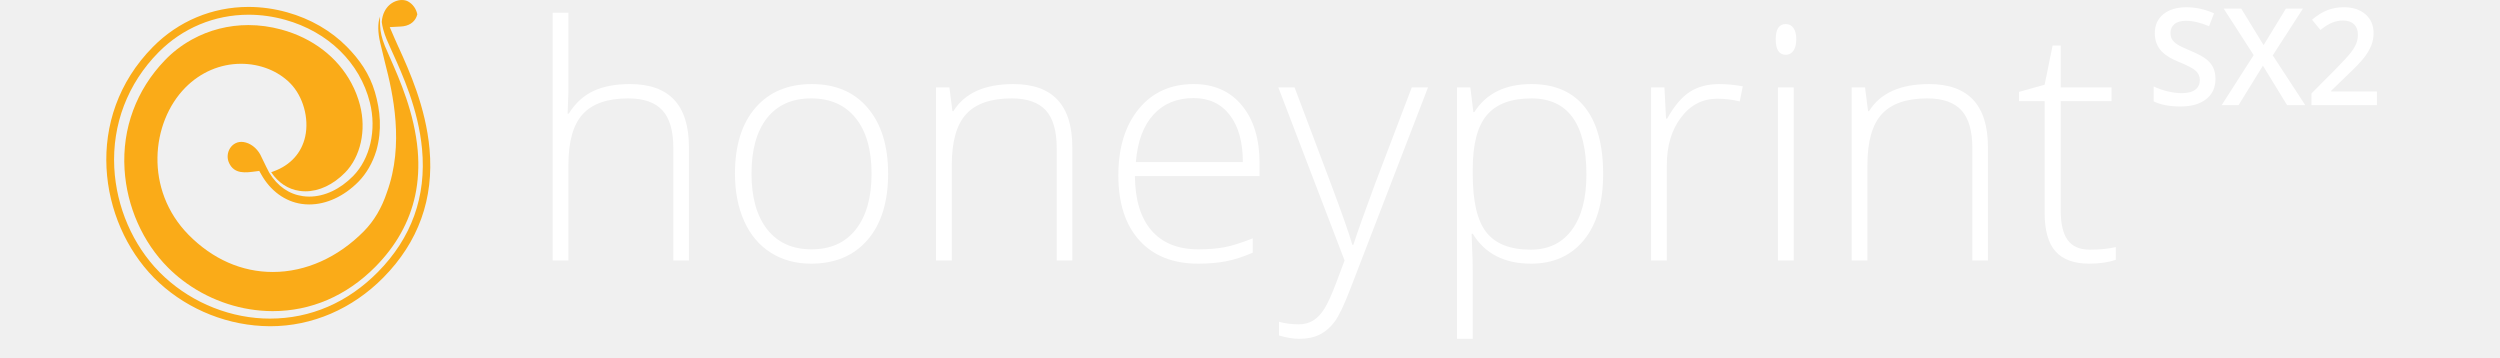
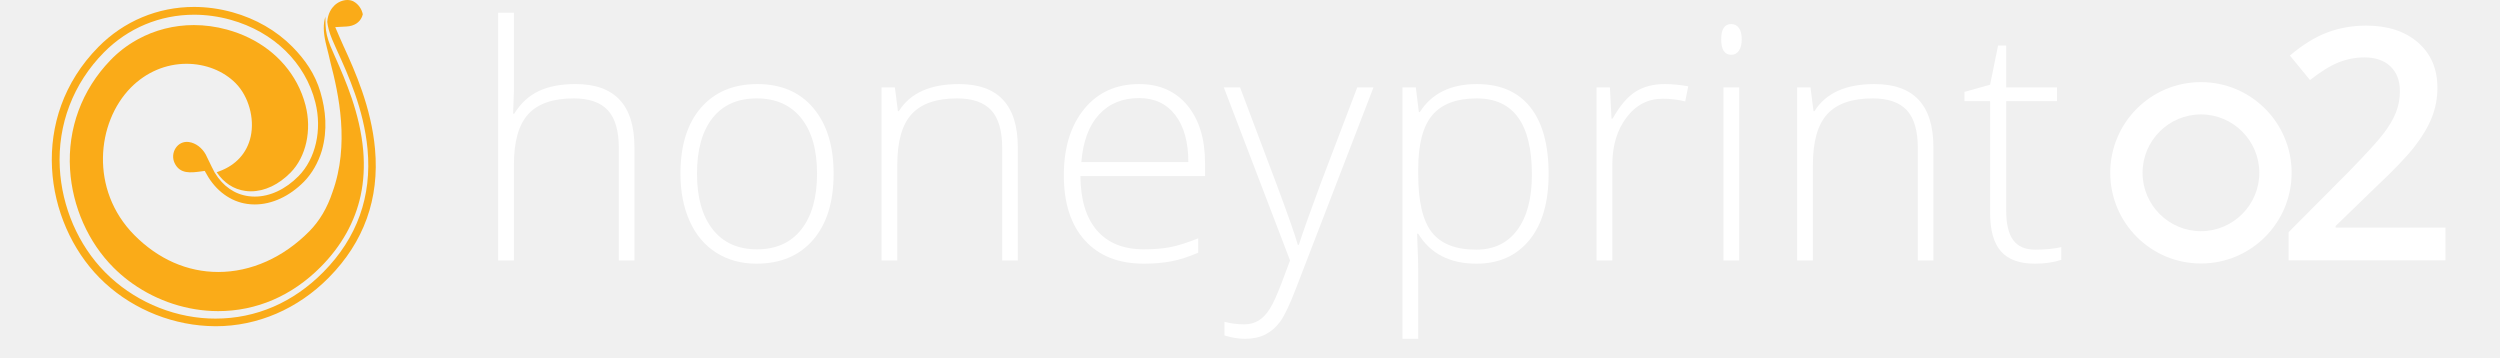
<svg xmlns="http://www.w3.org/2000/svg" version="1.1" id="Layer_2" x="0px" y="0px" width="364px" height="52px" viewBox="0 0 364 52" enable-background="new 0 0 364 52" xml:space="preserve">
  <g>
-     <path fill="#FFFFFF" d="M322.572,11.495c0,1.25-0.451,2.231-1.354,2.942c-0.904,0.711-2.15,1.067-3.74,1.067   c-1.588,0-2.889-0.247-3.901-0.74v-2.173c0.642,0.302,1.321,0.539,2.042,0.712c0.723,0.173,1.393,0.26,2.016,0.26   c0.908,0,1.582-0.173,2.016-0.519c0.434-0.346,0.646-0.811,0.646-1.395c0-0.525-0.199-0.97-0.597-1.335   c-0.397-0.366-1.218-0.798-2.462-1.298c-1.279-0.519-2.184-1.112-2.71-1.778c-0.524-0.667-0.788-1.468-0.788-2.403   c0-1.173,0.416-2.096,1.25-2.77c0.833-0.672,1.951-1.009,3.354-1.009c1.35,0,2.688,0.294,4.021,0.884l-0.729,1.875   c-1.25-0.525-2.363-0.788-3.348-0.788c-0.742,0-1.309,0.162-1.689,0.485c-0.385,0.323-0.576,0.751-0.576,1.283   c0,0.366,0.076,0.678,0.229,0.938c0.154,0.259,0.406,0.505,0.762,0.735c0.353,0.23,0.984,0.535,1.9,0.913   c1.033,0.43,1.789,0.83,2.271,1.202c0.479,0.371,0.832,0.791,1.058,1.259C322.461,10.31,322.572,10.861,322.572,11.495z" />
-     <path fill="#FFFFFF" d="M335.646,15.312h-2.644l-3.521-5.75l-3.548,5.75h-2.461l4.662-7.287l-4.364-6.769h2.558l3.25,5.316   l3.249-5.316h2.479l-4.395,6.806L335.646,15.312z" />
-     <path fill="#FFFFFF" d="M346.078,15.312h-9.525V13.6l3.623-3.644c1.07-1.096,1.779-1.873,2.129-2.331   c0.353-0.458,0.604-0.889,0.767-1.293c0.16-0.403,0.239-0.836,0.239-1.298c0-0.634-0.19-1.134-0.57-1.5   c-0.382-0.365-0.908-0.548-1.582-0.548c-0.538,0-1.061,0.101-1.562,0.298c-0.502,0.199-1.084,0.557-1.744,1.077l-1.223-1.49   c0.782-0.661,1.543-1.128,2.277-1.403c0.734-0.276,1.521-0.414,2.354-0.414c1.311,0,2.354,0.341,3.146,1.023   c0.789,0.683,1.186,1.601,1.186,2.755c0,0.634-0.113,1.236-0.344,1.807c-0.229,0.57-0.574,1.158-1.048,1.764   s-1.255,1.424-2.353,2.457l-2.44,2.364v0.096h6.673L346.078,15.312L346.078,15.312z" />
+     <path fill="#FAAB18" d="M54.606,21.683C55.258,28.925,54.06,15.601,54.606,21.683" />
+     <path fill="#FAAB18" d="M50.135,6.966L50.038,6.76c-0.209-0.467-0.404-0.902-0.566-1.277L48.81,3.949l1.653-0.09   c1.088-0.064,1.89-0.567,2.243-1.414c0.051-0.117,0.089-0.238,0.119-0.363c-0.158-0.778-0.643-1.493-1.369-1.883   C51.208,0.07,50.904,0,50.584,0c-0.665,0-1.373,0.296-1.888,0.787c-0.43,0.413-0.96,1.164-1.049,2.403   c0.086,0.712,0.299,1.543,0.699,2.506c0.128,0.314,0.287,0.668,0.462,1.057c0.097,0.218,0.199,0.447,0.31,0.692   c1.538,3.376,3.857,8.481,4.394,14.246c0.648,6.915-1.516,12.943-6.43,17.918c-4.379,4.438-9.808,6.779-15.696,6.779   c-0.334,0-0.674-0.005-1.011-0.021C24.757,46.105,19.26,43.65,15.29,39.63C11.401,35.691,9,30.148,8.703,24.419   c-0.323-6.3,1.958-12.264,6.425-16.787c3.497-3.542,8.156-5.489,13.135-5.489c1.768,0,3.556,0.25,5.306,0.735   c6.281,1.746,10.895,6.246,12.349,12.043c1.004,3.991,0.039,8.2-2.448,10.721c-1.897,1.924-4.163,2.982-6.376,2.982   c-0.312,0-0.626-0.022-0.932-0.065c-2.007-0.277-3.682-1.441-4.873-3.378h-0.004l-0.464-0.906   c-0.187-0.364-0.375-0.747-0.589-1.211c-0.069-0.142-0.135-0.283-0.208-0.428c-0.023-0.049-0.049-0.096-0.071-0.146   c-0.528-0.949-1.44-1.671-2.448-1.812c-1.679-0.236-2.778,1.583-2.087,3.056c0.778,1.648,2.386,1.421,3.9,1.218l0.493-0.067   l0.266,0.468c1.333,2.417,3.493,4,5.92,4.337c0.359,0.053,0.724,0.078,1.087,0.078c2.516,0,5.065-1.182,7.175-3.314   c1.166-1.189,2.063-2.755,2.599-4.52c0.855-2.996,0.57-5.886-0.208-8.535c-0.78-2.647-2.247-4.734-4.081-6.592   c-2.314-2.344-5.325-4.076-8.707-5.018c-1.858-0.518-3.748-0.78-5.62-0.78c-5.266,0-10.209,2.069-13.917,5.827   C4.127,17.161,6.464,32.32,14.485,40.443c4.098,4.152,9.834,6.716,15.735,7.021c0.395,0.021,0.796,0.035,1.188,0.035   c6.112,0,11.954-2.521,16.463-7.08c5.122-5.188,7.388-11.484,6.731-18.727C54.06,15.601,51.604,10.197,50.135,6.966" />
+     <path fill="#FAAB18" d="M35.688,27.793c0.276,0.042,0.56,0.062,0.843,0.062c2.002,0,4.052-0.971,5.778-2.728   c2.261-2.309,3.114-6.156,2.173-9.806c-0.286-1.115-0.707-2.191-1.249-3.204c-2.031-3.802-5.657-6.58-10.209-7.816   c-1.584-0.431-3.202-0.651-4.8-0.651c-2.867,0-5.691,0.716-8.162,2.077c-0.058,0.032-0.117,0.065-0.175,0.096L19.825,5.86   c-1.409,0.798-2.678,1.784-3.771,2.932c-4.142,4.299-6.224,9.936-5.855,15.868c0.329,5.402,2.643,10.621,6.342,14.314   c0.653,0.651,1.361,1.273,2.103,1.838c3.515,2.688,7.856,4.275,12.217,4.467c0.295,0.014,0.597,0.021,0.892,0.021   c5.6,0,10.765-2.229,14.943-6.436c3.035-3.061,4.991-6.561,5.818-10.402c0.44-2.048,0.564-4.247,0.372-6.521   c-0.471-5.46-2.623-10.331-4.045-13.554l-0.053-0.115c-0.258-0.586-0.48-1.087-0.662-1.526c-0.001-0.014-0.009-0.024-0.014-0.038   c-0.469-1.153-0.672-2.12-0.7-2.927c-0.009-0.11-0.014-0.218-0.015-0.322c0-0.025-0.002-0.05-0.002-0.075   c0-0.023,0-0.049-0.002-0.073c0-0.028,0-0.058,0-0.084C47.39,3.195,47.39,3.163,47.39,3.127c0-0.012,0-0.025,0-0.039   c-0.001-0.029-0.001-0.055-0.003-0.083c0-0.024-0.003-0.053-0.003-0.075c0-0.027-0.001-0.057-0.001-0.082   c0-0.022-0.002-0.048-0.002-0.071c-0.002-0.031-0.002-0.058-0.002-0.085c-0.002-0.024-0.002-0.046-0.002-0.076   c-0.002-0.066-0.002-0.133-0.002-0.197c-0.327,1.059-0.307,2.248,0.04,3.774c0.04,0.187,0.108,0.467,0.198,0.818   c0.138,0.55,0.32,1.268,0.51,2.12c1.166,4.477,2.818,11.909,0.276,18.871c-0.748,2.264-1.867,4.156-3.357,5.67   c-3.773,3.821-8.484,5.928-13.257,5.928c-4.525,0-8.762-1.867-12.253-5.399c-6.472-6.562-5.476-16.385-0.482-21.445   c2.208-2.237,5.087-3.468,8.107-3.468c2.772,0,5.381,1.033,7.162,2.834c1.872,1.896,2.768,5.086,2.184,7.753   c-0.516,2.368-2.13,4.161-4.541,5.05l-0.412,0.152C32.594,26.622,34.015,27.561,35.688,27.793" />
  </g>
  <g>
-     <path fill="#FAAB18" d="M62.543,21.683C63.195,28.925,61.996,15.601,62.543,21.683" />
-     <path fill="#FAAB18" d="M58.072,6.966L57.974,6.76c-0.209-0.467-0.404-0.902-0.566-1.277l-0.662-1.534l1.653-0.09   c1.088-0.064,1.89-0.567,2.243-1.414c0.051-0.117,0.089-0.238,0.119-0.363c-0.158-0.778-0.643-1.493-1.369-1.883   C59.144,0.07,58.841,0,58.521,0c-0.665,0-1.373,0.296-1.888,0.787c-0.43,0.413-0.96,1.164-1.049,2.403   c0.086,0.712,0.299,1.543,0.699,2.506c0.128,0.314,0.287,0.668,0.462,1.057c0.097,0.218,0.199,0.447,0.31,0.692   c1.538,3.376,3.857,8.481,4.394,14.246c0.648,6.915-1.516,12.943-6.43,17.918c-4.379,4.438-9.808,6.779-15.696,6.779   c-0.334,0-0.674-0.004-1.011-0.021c-5.618-0.261-11.115-2.716-15.086-6.737c-3.888-3.939-6.289-9.482-6.587-15.211   c-0.323-6.3,1.958-12.264,6.425-16.787c3.497-3.542,8.156-5.489,13.135-5.489c1.768,0,3.556,0.25,5.306,0.735   C47.786,4.624,52.4,9.124,53.854,14.921c1.004,3.991,0.039,8.2-2.448,10.721c-1.897,1.924-4.163,2.982-6.376,2.982   c-0.312,0-0.626-0.022-0.932-0.065c-2.007-0.278-3.682-1.442-4.873-3.379h-0.004l-0.464-0.906   c-0.187-0.364-0.375-0.747-0.589-1.211c-0.069-0.142-0.135-0.283-0.208-0.428c-0.023-0.049-0.049-0.096-0.071-0.145   c-0.528-0.949-1.44-1.671-2.448-1.813c-1.679-0.236-2.778,1.583-2.087,3.056c0.778,1.648,2.386,1.421,3.9,1.218l0.493-0.067   l0.266,0.468c1.333,2.417,3.493,3.999,5.92,4.338c0.359,0.052,0.724,0.078,1.087,0.078c2.516,0,5.065-1.182,7.175-3.315   c1.166-1.189,2.063-2.755,2.599-4.52c0.855-2.996,0.57-5.886-0.208-8.535c-0.78-2.647-2.247-4.734-4.081-6.592   c-2.314-2.344-5.325-4.076-8.707-5.018c-1.858-0.518-3.748-0.78-5.62-0.78c-5.266,0-10.209,2.069-13.917,5.827   c-10.197,10.326-7.86,25.486,0.161,33.609c4.098,4.152,9.834,6.715,15.735,7.021c0.395,0.022,0.796,0.035,1.188,0.035   c6.112,0,11.954-2.521,16.463-7.08c5.122-5.188,7.388-11.485,6.731-18.727C61.996,15.601,59.54,10.197,58.072,6.966" />
-     <path fill="#FAAB18" d="M43.625,27.793c0.276,0.042,0.56,0.062,0.843,0.062c2.002,0,4.052-0.97,5.778-2.727   c2.261-2.309,3.114-6.156,2.173-9.806c-0.286-1.115-0.707-2.191-1.249-3.204c-2.031-3.802-5.657-6.58-10.209-7.816   c-1.584-0.431-3.202-0.651-4.8-0.651c-2.867,0-5.691,0.716-8.162,2.077c-0.058,0.032-0.117,0.065-0.175,0.096l-0.063,0.036   c-1.409,0.798-2.678,1.784-3.771,2.932c-4.142,4.299-6.224,9.936-5.855,15.868c0.329,5.403,2.643,10.622,6.342,14.315   c0.653,0.651,1.361,1.273,2.103,1.838c3.515,2.688,7.856,4.275,12.217,4.466c0.295,0.014,0.597,0.022,0.892,0.022   c5.6,0,10.765-2.228,14.943-6.436c3.035-3.061,4.991-6.561,5.818-10.402c0.44-2.048,0.564-4.247,0.372-6.521   c-0.471-5.46-2.623-10.331-4.045-13.554l-0.053-0.115c-0.258-0.586-0.48-1.087-0.662-1.526c-0.001-0.014-0.009-0.024-0.014-0.038   c-0.469-1.153-0.672-2.12-0.7-2.927c-0.009-0.11-0.014-0.218-0.015-0.322c0-0.025-0.002-0.05-0.002-0.075   c0-0.023,0-0.049-0.002-0.073c0-0.028,0-0.058,0-0.084c-0.003-0.033-0.003-0.065-0.003-0.101c0-0.012,0-0.025,0-0.039   c-0.001-0.029-0.001-0.055-0.003-0.083c0-0.024-0.003-0.053-0.003-0.075c0-0.027-0.001-0.057-0.001-0.082   c0-0.022-0.002-0.048-0.002-0.071c-0.002-0.031-0.002-0.058-0.002-0.085c-0.002-0.024-0.002-0.046-0.002-0.076   c-0.002-0.066-0.002-0.133-0.002-0.197c-0.327,1.059-0.307,2.248,0.04,3.774c0.04,0.187,0.108,0.467,0.198,0.818   c0.138,0.55,0.32,1.268,0.51,2.12c1.166,4.477,2.818,11.909,0.276,18.871c-0.748,2.264-1.867,4.156-3.357,5.67   c-3.773,3.821-8.484,5.928-13.257,5.928c-4.525,0-8.762-1.867-12.253-5.4c-6.472-6.561-5.476-16.385-0.482-21.445   c2.208-2.237,5.087-3.468,8.107-3.468c2.772,0,5.381,1.033,7.162,2.834c1.872,1.896,2.768,5.086,2.184,7.753   c-0.516,2.368-2.13,4.161-4.541,5.05l-0.412,0.152C40.531,26.622,41.951,27.561,43.625,27.793" />
+     <path fill="#FFFFFF" d="M90.102,37.926V21.583c0-2.535-0.533-4.377-1.6-5.529c-1.067-1.152-2.72-1.727-4.961-1.727   c-3.013,0-5.22,0.761-6.618,2.283c-1.399,1.522-2.098,3.991-2.098,7.407v13.909h-2.295V1.855h2.295V13.33l-0.116,3.222h0.163   c0.942-1.514,2.132-2.611,3.57-3.292c1.437-0.68,3.222-1.021,5.355-1.021c5.718,0,8.577,3.068,8.577,9.203v16.482L90.102,37.926   L90.102,37.926z" />
+     <path fill="#FFFFFF" d="M121.374,25.292c0,4.11-0.997,7.321-2.99,9.632c-1.993,2.311-4.745,3.467-8.253,3.467   c-2.21,0-4.157-0.533-5.841-1.601c-1.685-1.065-2.976-2.597-3.872-4.59c-0.896-1.994-1.344-4.298-1.344-6.908   c0-4.111,0.997-7.314,2.99-9.609s4.729-3.442,8.206-3.442c3.462,0,6.178,1.163,8.148,3.489S121.374,21.243,121.374,25.292z    M101.483,25.292c0,3.462,0.761,6.162,2.283,8.103c1.522,1.939,3.674,2.908,6.456,2.908c2.782,0,4.934-0.97,6.456-2.908   c1.522-1.939,2.284-4.641,2.284-8.103c0-3.478-0.769-6.174-2.307-8.09c-1.538-1.916-3.697-2.875-6.479-2.875   c-2.782,0-4.926,0.954-6.433,2.863C102.236,19.099,101.483,21.799,101.483,25.292z" />
+     <path fill="#FFFFFF" d="M145.921,37.926V21.583c0-2.535-0.533-4.377-1.6-5.529c-1.067-1.152-2.72-1.727-4.961-1.727   c-3.013,0-5.22,0.761-6.618,2.283c-1.399,1.522-2.098,3.991-2.098,7.407v13.909h-2.295V12.728h1.947l0.44,3.454h0.139   c1.638-2.627,4.551-3.941,8.74-3.941c5.718,0,8.577,3.068,8.577,9.203v16.482H145.921z" />
+     <path fill="#FFFFFF" d="M166.53,38.391c-3.663,0-6.518-1.129-8.565-3.386c-2.048-2.256-3.071-5.416-3.071-9.481   c0-4.018,0.989-7.236,2.967-9.655c1.978-2.418,4.644-3.628,7.998-3.628c2.967,0,5.309,1.036,7.024,3.106   c1.715,2.07,2.573,4.884,2.573,8.438v1.854h-18.15c0.031,3.462,0.838,6.104,2.422,7.927c1.584,1.824,3.852,2.736,6.804,2.736   c1.438,0,2.701-0.101,3.791-0.302c1.089-0.201,2.469-0.634,4.138-1.299v2.087c-1.422,0.617-2.735,1.039-3.941,1.264   C169.312,38.277,167.982,38.391,166.53,38.391z M165.858,14.281c-2.427,0-4.374,0.8-5.842,2.399   c-1.469,1.599-2.326,3.906-2.573,6.919h15.578c0-2.921-0.634-5.204-1.901-6.85C169.854,15.104,168.099,14.281,165.858,14.281z" />
+     <path fill="#FFFFFF" d="M178.19,12.728h2.364l5.329,14.141c1.623,4.343,2.65,7.271,3.084,8.785h0.14   c0.647-1.993,1.707-4.969,3.177-8.926l5.33-14h2.365l-11.29,29.278c-0.912,2.381-1.677,3.987-2.295,4.821   c-0.618,0.835-1.341,1.461-2.167,1.878c-0.827,0.417-1.828,0.626-3,0.626c-0.88,0-1.862-0.162-2.943-0.485v-1.994   c0.896,0.246,1.861,0.371,2.896,0.371c0.786,0,1.481-0.187,2.085-0.558c0.603-0.371,1.147-0.946,1.634-1.728   c0.487-0.781,1.051-2.017,1.691-3.709c0.642-1.691,1.056-2.793,1.24-3.304L178.19,12.728z" />
+     <path fill="#FFFFFF" d="M214.977,38.391c-3.879,0-6.707-1.453-8.483-4.359h-0.162l0.068,1.947c0.062,1.145,0.094,2.396,0.094,3.756   v9.598h-2.295V12.728h1.946l0.44,3.593h0.14c1.729-2.72,4.497-4.08,8.299-4.08c3.399,0,5.992,1.117,7.776,3.35   c1.785,2.233,2.679,5.482,2.679,9.748c0,4.142-0.938,7.353-2.817,9.632C220.784,37.25,218.223,38.391,214.977,38.391z    M214.931,36.35c2.581,0,4.578-0.957,5.992-2.875c1.414-1.916,2.121-4.598,2.121-8.042c0-7.403-2.674-11.104-8.021-11.104   c-2.938,0-5.093,0.808-6.468,2.422c-1.376,1.615-2.063,4.246-2.063,7.893v0.742c0,3.94,0.661,6.753,1.982,8.437   C209.796,35.507,211.948,36.35,214.931,36.35z" />
+     <path fill="#FFFFFF" d="M242.378,12.241c1.065,0,2.209,0.108,3.431,0.325l-0.44,2.202c-1.051-0.263-2.141-0.394-3.269-0.394   c-2.147,0-3.91,0.912-5.285,2.735c-1.376,1.824-2.063,4.126-2.063,6.908v13.909h-2.295V12.728h1.947l0.232,4.543h0.162   c1.035-1.854,2.14-3.156,3.313-3.906C239.286,12.615,240.708,12.241,242.378,12.241z" />
+     <path fill="#FFFFFF" d="M250.607,5.727c0-1.483,0.485-2.225,1.46-2.225c0.479,0,0.854,0.193,1.125,0.58   c0.27,0.386,0.405,0.935,0.405,1.646c0,0.696-0.136,1.244-0.405,1.646c-0.271,0.402-0.646,0.603-1.125,0.603   C251.094,7.975,250.607,7.226,250.607,5.727z M253.227,37.926h-2.295V12.728h2.295V37.926z" />
+     <path fill="#FFFFFF" d="M279.236,37.926V21.583c0-2.535-0.532-4.377-1.6-5.529c-1.067-1.152-2.722-1.727-4.962-1.727   c-3.014,0-5.219,0.761-6.617,2.283s-2.1,3.991-2.1,7.407v13.909h-2.295V12.728h1.947l0.439,3.454h0.141   c1.639-2.627,4.551-3.941,8.739-3.941c5.718,0,8.577,3.068,8.577,9.203v16.482H279.236z" />
+     <path fill="#FFFFFF" d="M296.321,36.35c1.452,0,2.721-0.123,3.803-0.371v1.854c-1.112,0.371-2.396,0.558-3.849,0.558   c-2.226,0-3.868-0.596-4.927-1.785s-1.588-3.061-1.588-5.61V14.721h-3.732v-1.345l3.732-1.043l1.158-5.703h1.184v6.097h7.395v1.994   h-7.395V30.67c0,1.932,0.34,3.361,1.02,4.289S294.868,36.35,296.321,36.35z" />
  </g>
  <g>
-     <path fill="#FFFFFF" d="M98.038,37.926V21.583c0-2.535-0.533-4.377-1.6-5.529s-2.72-1.727-4.961-1.727   c-3.013,0-5.22,0.761-6.618,2.283c-1.399,1.522-2.098,3.991-2.098,7.407v13.909h-2.295V1.855h2.295V13.33l-0.116,3.222h0.163   c0.942-1.514,2.132-2.611,3.57-3.292c1.437-0.68,3.222-1.02,5.355-1.02c5.718,0,8.577,3.068,8.577,9.203v16.482H98.038z" />
-     <path fill="#FFFFFF" d="M129.31,25.292c0,4.111-0.997,7.321-2.99,9.632s-4.745,3.466-8.253,3.466c-2.21,0-4.157-0.533-5.841-1.6   c-1.685-1.066-2.976-2.597-3.872-4.59c-0.896-1.994-1.344-4.297-1.344-6.908c0-4.111,0.997-7.314,2.99-9.609   s4.729-3.442,8.206-3.442c3.462,0,6.178,1.163,8.148,3.489C128.324,18.056,129.31,21.243,129.31,25.292z M109.42,25.292   c0,3.462,0.761,6.162,2.283,8.102s3.674,2.909,6.456,2.909s4.934-0.97,6.456-2.909s2.284-4.64,2.284-8.102   c0-3.478-0.769-6.174-2.307-8.09c-1.538-1.916-3.697-2.875-6.479-2.875c-2.782,0-4.926,0.954-6.433,2.863   S109.42,21.799,109.42,25.292z" />
-     <path fill="#FFFFFF" d="M153.858,37.926V21.583c0-2.535-0.533-4.377-1.6-5.529s-2.72-1.727-4.961-1.727   c-3.013,0-5.22,0.761-6.618,2.283c-1.399,1.522-2.098,3.991-2.098,7.407v13.909h-2.295V12.728h1.947l0.44,3.454h0.139   c1.638-2.627,4.551-3.941,8.74-3.941c5.718,0,8.577,3.068,8.577,9.203v16.482H153.858z" />
-     <path fill="#FFFFFF" d="M174.467,38.39c-3.663,0-6.518-1.128-8.565-3.385c-2.048-2.256-3.071-5.416-3.071-9.481   c0-4.018,0.989-7.236,2.967-9.655c1.978-2.418,4.644-3.628,7.998-3.628c2.967,0,5.309,1.036,7.024,3.106s2.573,4.884,2.573,8.438   v1.854h-18.151c0.031,3.462,0.838,6.104,2.422,7.928c1.584,1.824,3.852,2.735,6.804,2.735c1.438,0,2.701-0.1,3.791-0.301   c1.089-0.201,2.469-0.634,4.138-1.299v2.087c-1.422,0.618-2.735,1.039-3.941,1.264C177.249,38.277,175.919,38.39,174.467,38.39z    M173.795,14.281c-2.427,0-4.374,0.8-5.842,2.399c-1.469,1.599-2.326,3.906-2.573,6.919h15.578c0-2.921-0.634-5.204-1.901-6.85   C177.79,15.104,176.035,14.281,173.795,14.281z" />
-     <path fill="#FFFFFF" d="M186.127,12.728h2.364l5.332,14.141c1.623,4.343,2.65,7.271,3.083,8.786h0.14   c0.648-1.994,1.707-4.969,3.176-8.926l5.331-14.001h2.365l-11.29,29.278c-0.912,2.38-1.677,3.987-2.295,4.821   c-0.618,0.835-1.341,1.461-2.167,1.878c-0.827,0.417-1.828,0.626-3.002,0.626c-0.881,0-1.862-0.162-2.944-0.486v-1.994   c0.896,0.247,1.862,0.371,2.897,0.371c0.788,0,1.483-0.186,2.087-0.557c0.603-0.371,1.147-0.946,1.634-1.727   c0.487-0.781,1.051-2.017,1.692-3.709c0.641-1.692,1.055-2.794,1.24-3.304L186.127,12.728z" />
-     <path fill="#FFFFFF" d="M222.915,38.39c-3.879,0-6.707-1.453-8.484-4.358h-0.162l0.069,1.947c0.062,1.144,0.093,2.396,0.093,3.756   v9.597h-2.295V12.728h1.947l0.44,3.593h0.14c1.73-2.72,4.497-4.08,8.299-4.08c3.399,0,5.992,1.117,7.777,3.35   c1.785,2.233,2.678,5.482,2.678,9.748c0,4.142-0.939,7.352-2.817,9.631C228.723,37.25,226.161,38.39,222.915,38.39z M222.869,36.35   c2.581,0,4.578-0.958,5.992-2.875c1.414-1.916,2.121-4.598,2.121-8.043c0-7.403-2.674-11.104-8.021-11.104   c-2.937,0-5.093,0.808-6.468,2.422c-1.376,1.615-2.063,4.246-2.063,7.893v0.742c0,3.94,0.661,6.754,1.982,8.438   C217.734,35.507,219.887,36.35,222.869,36.35z" />
-     <path fill="#FFFFFF" d="M250.316,12.241c1.066,0,2.21,0.108,3.431,0.325l-0.44,2.202c-1.051-0.263-2.141-0.394-3.269-0.394   c-2.148,0-3.91,0.912-5.285,2.735c-1.376,1.824-2.063,4.126-2.063,6.908v13.909h-2.295V12.728h1.947l0.232,4.543h0.162   c1.035-1.854,2.14-3.156,3.314-3.906S248.647,12.241,250.316,12.241z" />
-     <path fill="#FFFFFF" d="M258.546,5.727c0-1.483,0.486-2.225,1.46-2.225c0.479,0,0.854,0.193,1.125,0.58   c0.27,0.386,0.405,0.935,0.405,1.646c0,0.696-0.136,1.244-0.405,1.646c-0.271,0.402-0.646,0.603-1.125,0.603   C259.032,7.975,258.546,7.226,258.546,5.727z M261.165,37.926h-2.295V12.728h2.295V37.926z" />
-     <path fill="#FFFFFF" d="M287.175,37.926V21.583c0-2.535-0.533-4.377-1.6-5.529s-2.721-1.727-4.961-1.727   c-3.014,0-5.22,0.761-6.618,2.283c-1.399,1.522-2.099,3.991-2.099,7.407v13.909h-2.295V12.728h1.947l0.44,3.454h0.14   c1.638-2.627,4.551-3.941,8.739-3.941c5.718,0,8.577,3.068,8.577,9.203v16.482H287.175z" />
-     <path fill="#FFFFFF" d="M304.26,36.35c1.452,0,2.72-0.124,3.802-0.371v1.854c-1.112,0.371-2.396,0.557-3.848,0.557   c-2.226,0-3.868-0.595-4.927-1.785c-1.059-1.189-1.588-3.06-1.588-5.61V14.721h-3.732v-1.345l3.732-1.043l1.159-5.703h1.183v6.097   h7.395v1.994h-7.395V30.67c0,1.932,0.34,3.361,1.02,4.289C301.74,35.886,302.807,36.35,304.26,36.35z" />
+     <path fill="#FFFFFF" d="M356.062,37.904h-22.838V33.8l8.689-8.732c2.564-2.627,4.267-4.489,5.104-5.589   c0.838-1.098,1.448-2.132,1.832-3.099c0.384-0.969,0.576-2.006,0.576-3.112c0-1.521-0.457-2.718-1.371-3.595   c-0.914-0.875-2.178-1.313-3.791-1.313c-1.291,0-2.539,0.239-3.744,0.715c-1.206,0.477-2.601,1.337-4.183,2.581l-2.927-3.572   c1.874-1.582,3.695-2.704,5.461-3.364c1.768-0.66,3.648-0.991,5.646-0.991c3.135,0,5.646,0.818,7.535,2.454   c1.891,1.638,2.836,3.837,2.836,6.603c0,1.521-0.273,2.966-0.819,4.333s-1.382,2.777-2.513,4.227   c-1.128,1.453-3.008,3.416-5.635,5.888l-5.852,5.669v0.231h15.992V37.904z" />
+     <path fill="#FFFFFF" d="M320.456,16.659c4.686,0,8.5,3.812,8.5,8.5s-3.814,8.501-8.5,8.501c-4.688,0-8.5-3.814-8.5-8.501   S315.769,16.659,320.456,16.659 M320.456,11.955c-7.293,0-13.205,5.913-13.205,13.204c0,7.293,5.912,13.206,13.205,13.206   s13.205-5.912,13.205-13.206C333.661,17.867,327.749,11.955,320.456,11.955L320.456,11.955z" />
  </g>
</svg>
